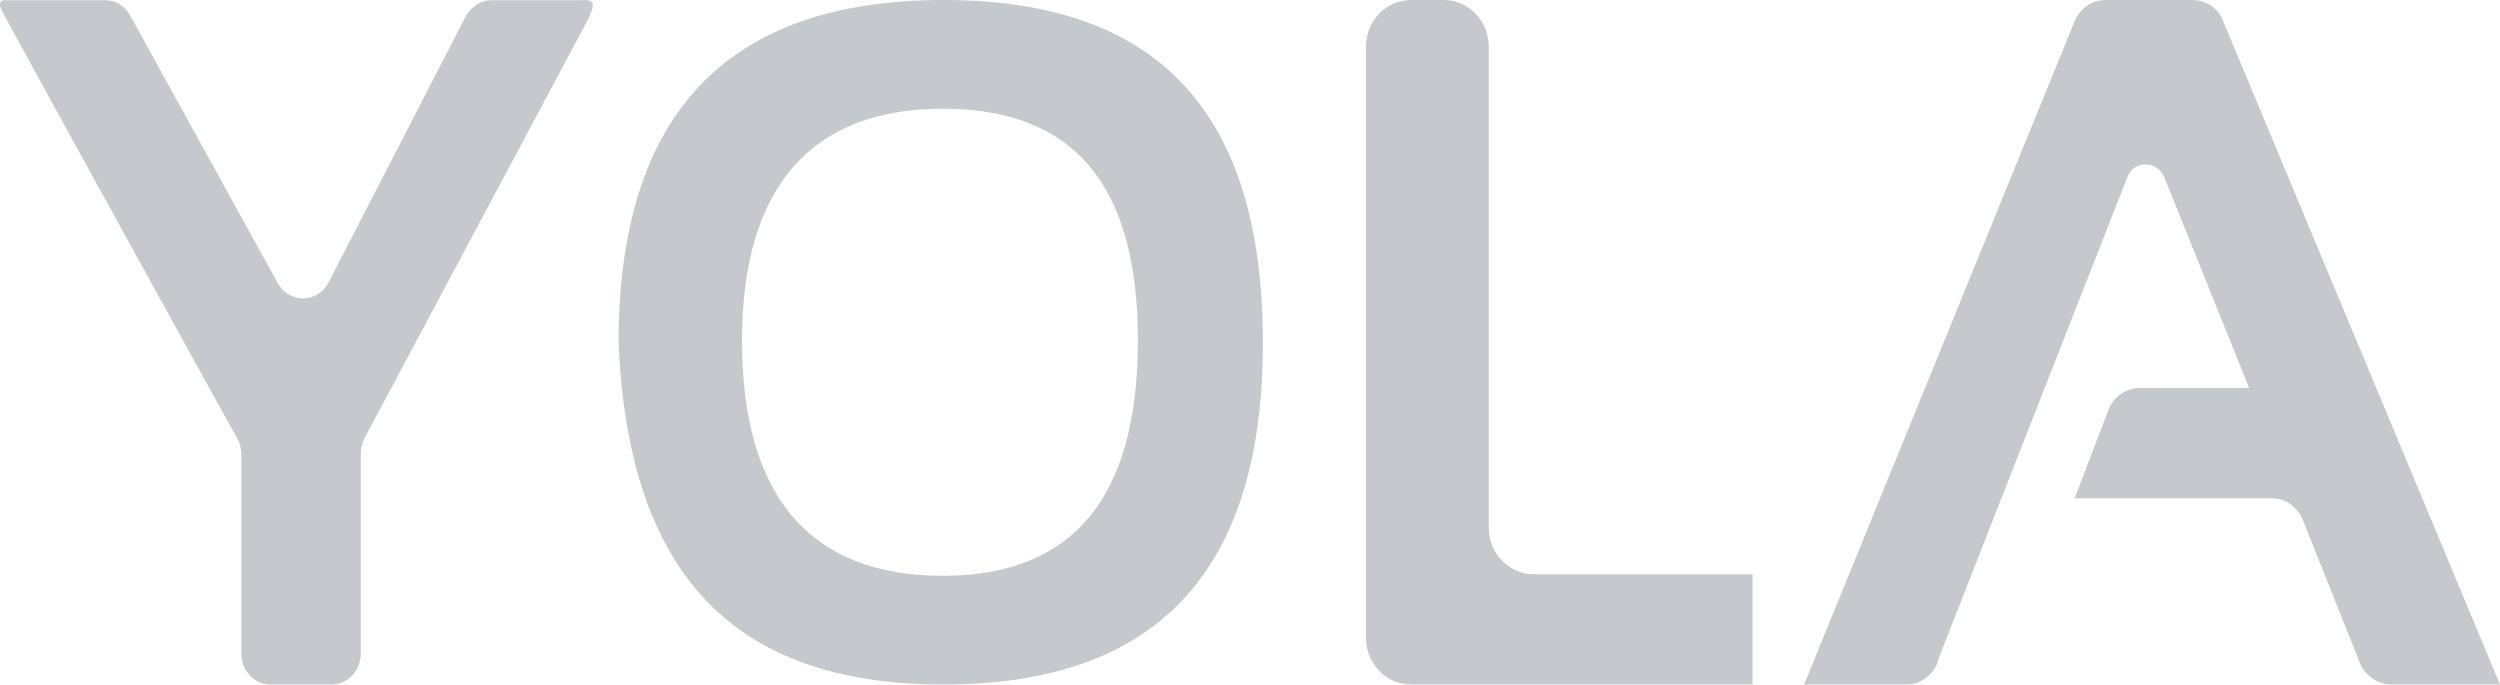
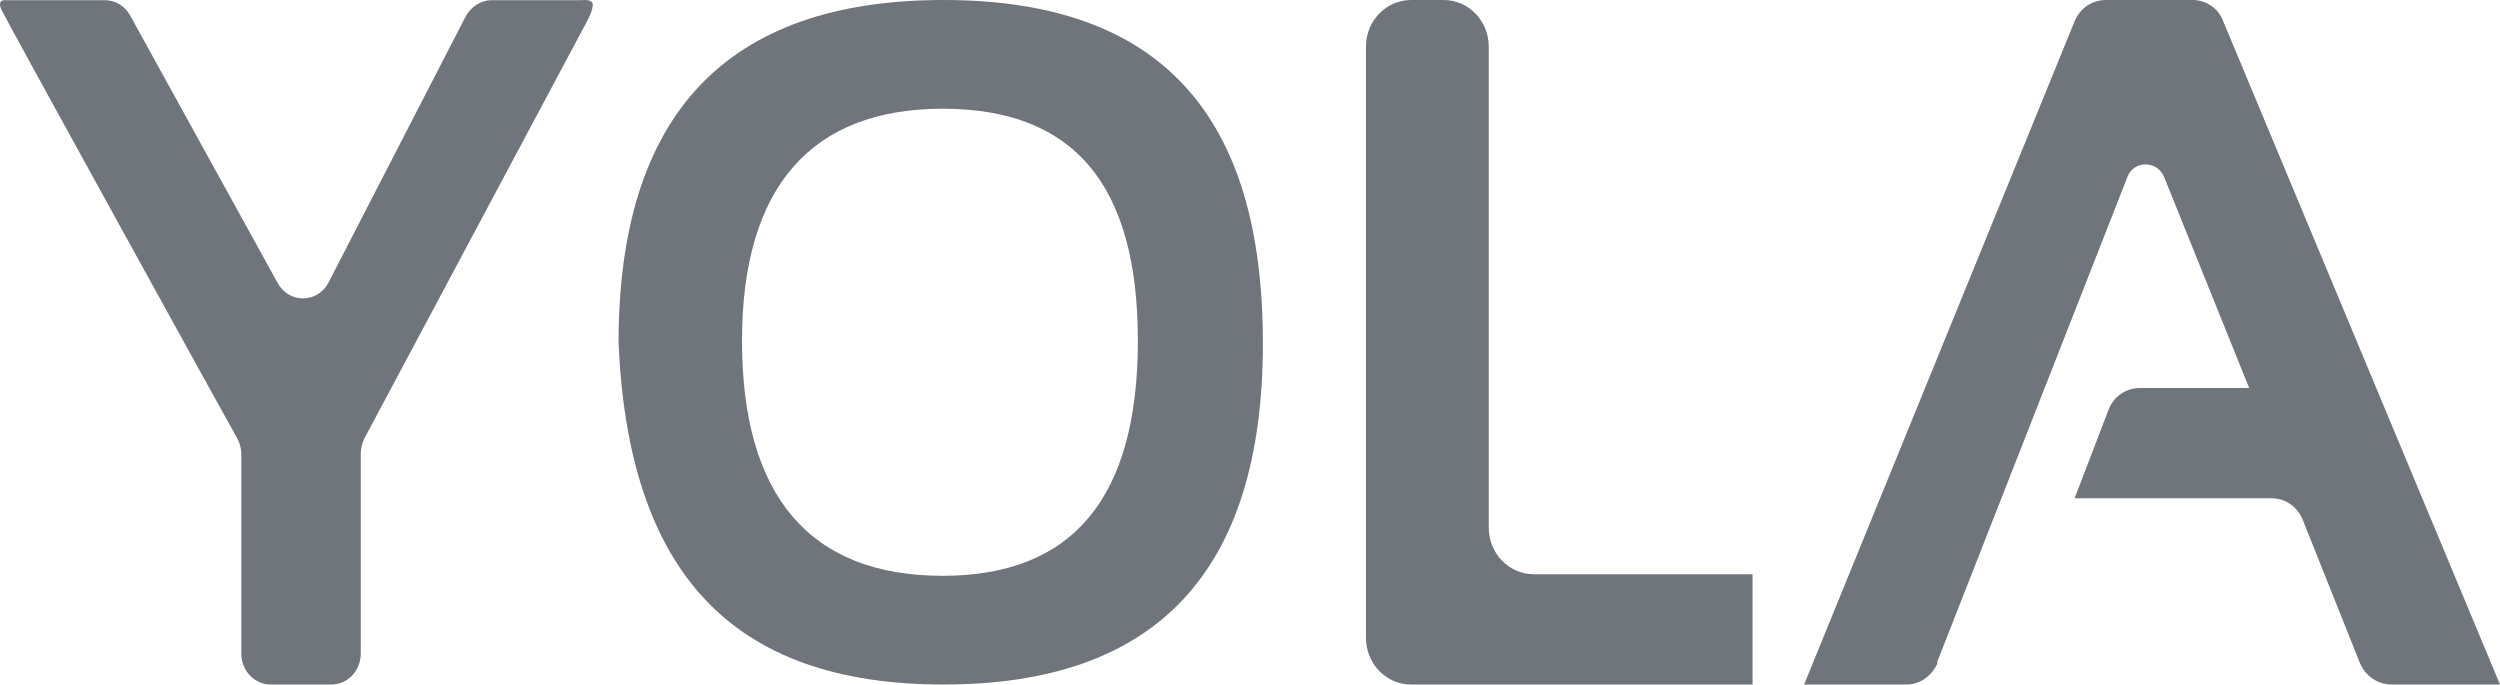
<svg xmlns="http://www.w3.org/2000/svg" width="84" height="23" viewBox="0 0 84 23" fill="none">
-   <path d="M65.11 22.259C64.925 22.698 64.529 23 64.053 23H60.618L69.707 0.714C69.892 0.274 70.288 0 70.764 0H73.67C74.119 0 74.542 0.274 74.7 0.714L84 23H80.354C79.905 23 79.482 22.726 79.297 22.286L77.369 17.456C77.184 17.017 76.787 16.742 76.312 16.742H69.707L70.843 13.778C71.001 13.339 71.424 13.037 71.9 13.037H75.572L72.719 5.956C72.481 5.379 71.688 5.379 71.477 5.956L65.084 22.259H65.11Z" fill="#8D939A" fill-opacity="0.5" />
-   <path d="M50.023 1.564V17.73C50.023 18.609 50.715 19.295 51.54 19.295H58.887V23H47.414C46.562 23 45.897 22.286 45.897 21.436V1.564C45.897 0.686 46.589 0 47.414 0H48.506C49.357 0 50.023 0.714 50.023 1.564Z" fill="#8D939A" fill-opacity="0.5" />
-   <path d="M20.783 11.527C20.783 3.842 24.413 0 31.699 0C38.985 0 42.433 3.842 42.433 11.527C42.433 19.212 38.855 23 31.699 23C24.543 23 21.12 19.185 20.783 11.527ZM31.673 19.347C36.055 19.347 38.233 16.722 38.233 11.446C38.233 6.169 36.055 3.653 31.673 3.653C27.291 3.653 24.932 6.251 24.932 11.446C24.932 16.641 27.188 19.347 31.673 19.347Z" fill="#8D939A" fill-opacity="0.5" />
-   <path d="M0.053 0.337C-0.102 0.007 0.131 0.007 0.131 0.007H3.524C3.886 0.007 4.197 0.199 4.378 0.529L9.325 9.501C9.714 10.214 10.672 10.187 11.034 9.501L15.644 0.556C15.826 0.227 16.162 0.007 16.499 0.007H19.555C19.555 0.007 19.892 -0.048 19.918 0.144C19.918 0.337 19.814 0.556 19.633 0.885L12.252 14.714C12.174 14.879 12.122 15.043 12.122 15.235V21.957C12.122 22.534 11.682 23 11.138 23H9.092C8.548 23 8.108 22.534 8.108 21.957V15.263C8.108 15.07 8.056 14.879 7.978 14.741C7.952 14.714 0.157 0.583 0.053 0.337Z" fill="#8D939A" fill-opacity="0.5" />
+   <path d="M65.109 22.259C64.925 22.698 64.528 23 64.053 23H60.618L69.707 0.714C69.891 0.274 70.288 0 70.763 0H73.669C74.119 0 74.541 0.274 74.7 0.714L84 23H80.354C79.905 23 79.482 22.726 79.297 22.286L77.368 17.456C77.183 17.017 76.787 16.742 76.311 16.742H69.707L70.843 13.778C71.001 13.339 71.424 13.037 71.899 13.037H75.572L72.718 5.956C72.481 5.379 71.688 5.379 71.477 5.956L65.083 22.259H65.109Z" fill="#6F757B" />
+   <path d="M50.022 1.564V17.73C50.022 18.609 50.714 19.295 51.539 19.295H58.886V23H47.414C46.562 23 45.897 22.286 45.897 21.436V1.564C45.897 0.686 46.589 0 47.414 0H48.505C49.357 0 50.022 0.714 50.022 1.564Z" fill="#6F757B" />
+   <path d="M20.783 11.527C20.783 3.842 24.413 0 31.699 0C38.984 0 42.433 3.842 42.433 11.527C42.433 19.212 38.855 23 31.699 23C24.543 23 21.12 19.185 20.783 11.527ZM31.673 19.347C36.054 19.347 38.232 16.722 38.232 11.446C38.232 6.169 36.054 3.653 31.673 3.653C27.291 3.653 24.932 6.251 24.932 11.446C24.932 16.641 27.187 19.347 31.673 19.347Z" fill="#6F757B" />
+   <path d="M0.053 0.337C-0.102 0.007 0.131 0.007 0.131 0.007H3.524C3.886 0.007 4.197 0.199 4.378 0.529L9.325 9.501C9.714 10.214 10.672 10.187 11.034 9.501L15.644 0.556C15.826 0.227 16.162 0.007 16.499 0.007H19.555C19.555 0.007 19.892 -0.048 19.918 0.144C19.918 0.337 19.814 0.556 19.633 0.885L12.252 14.714C12.174 14.879 12.122 15.043 12.122 15.235V21.957C12.122 22.534 11.682 23 11.138 23H9.092C8.548 23 8.108 22.534 8.108 21.957V15.263C8.108 15.07 8.056 14.879 7.978 14.741C7.952 14.714 0.157 0.583 0.053 0.337Z" fill="#6F757B" />
</svg>
